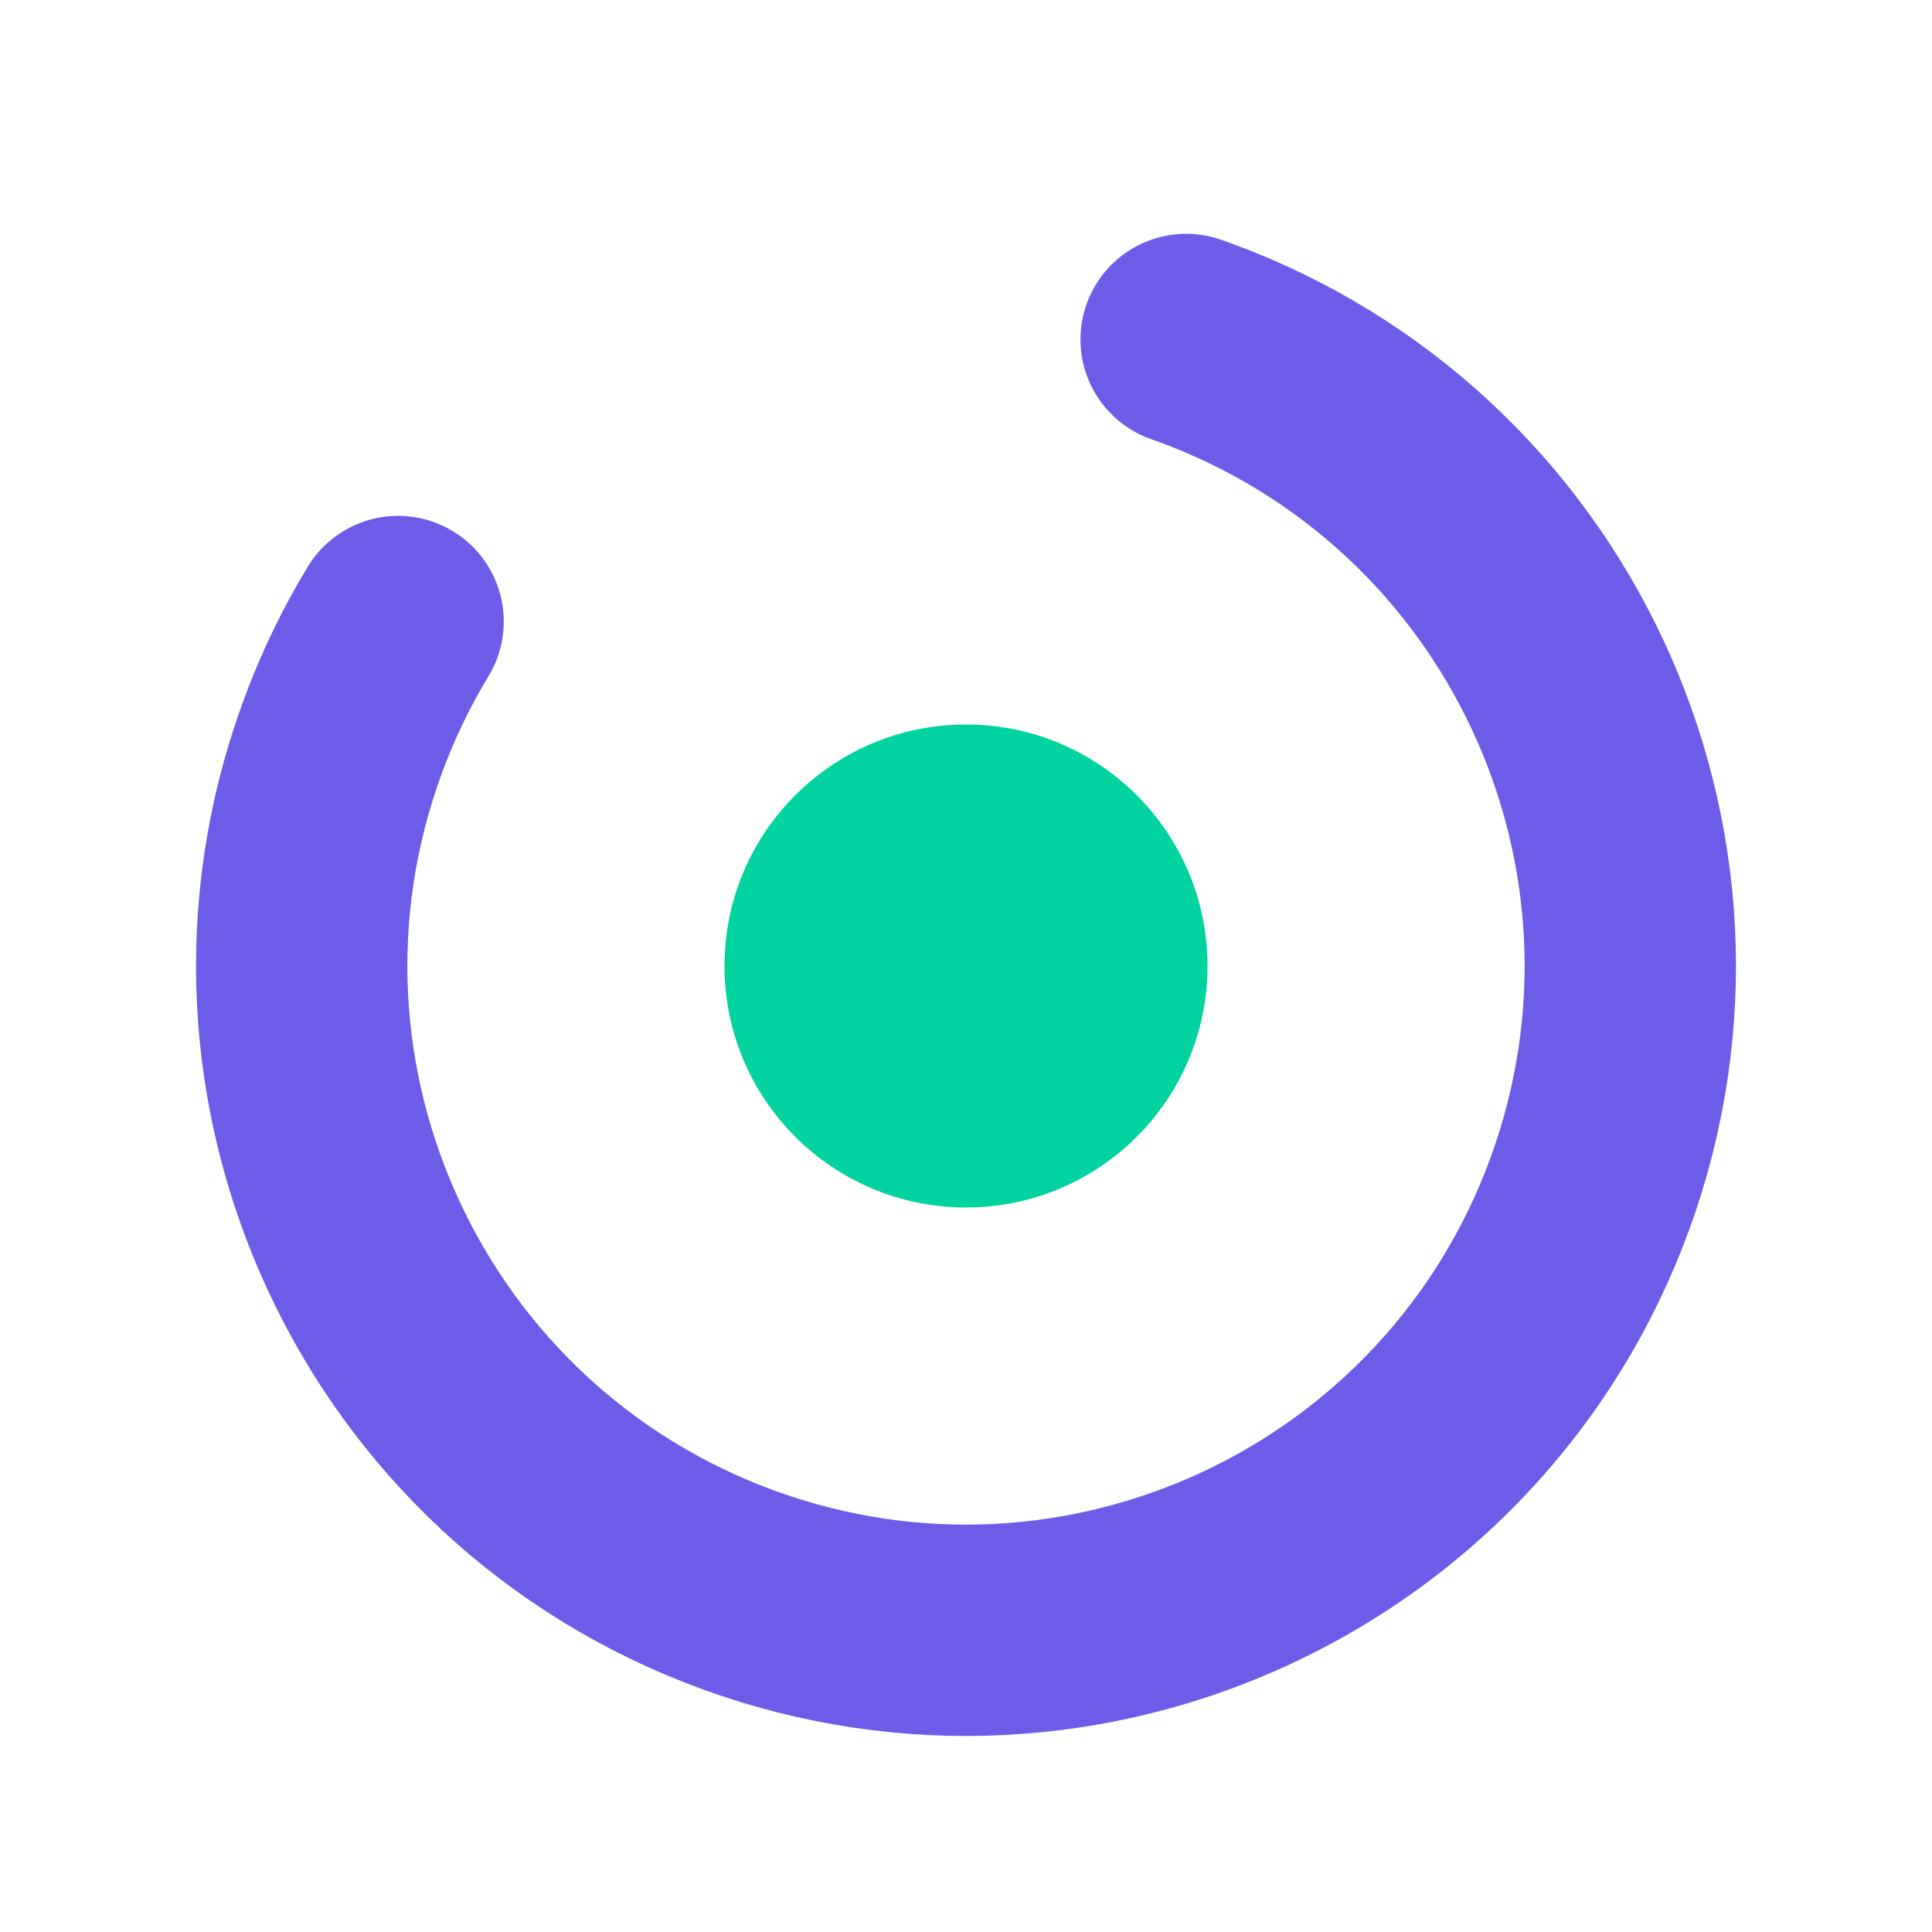
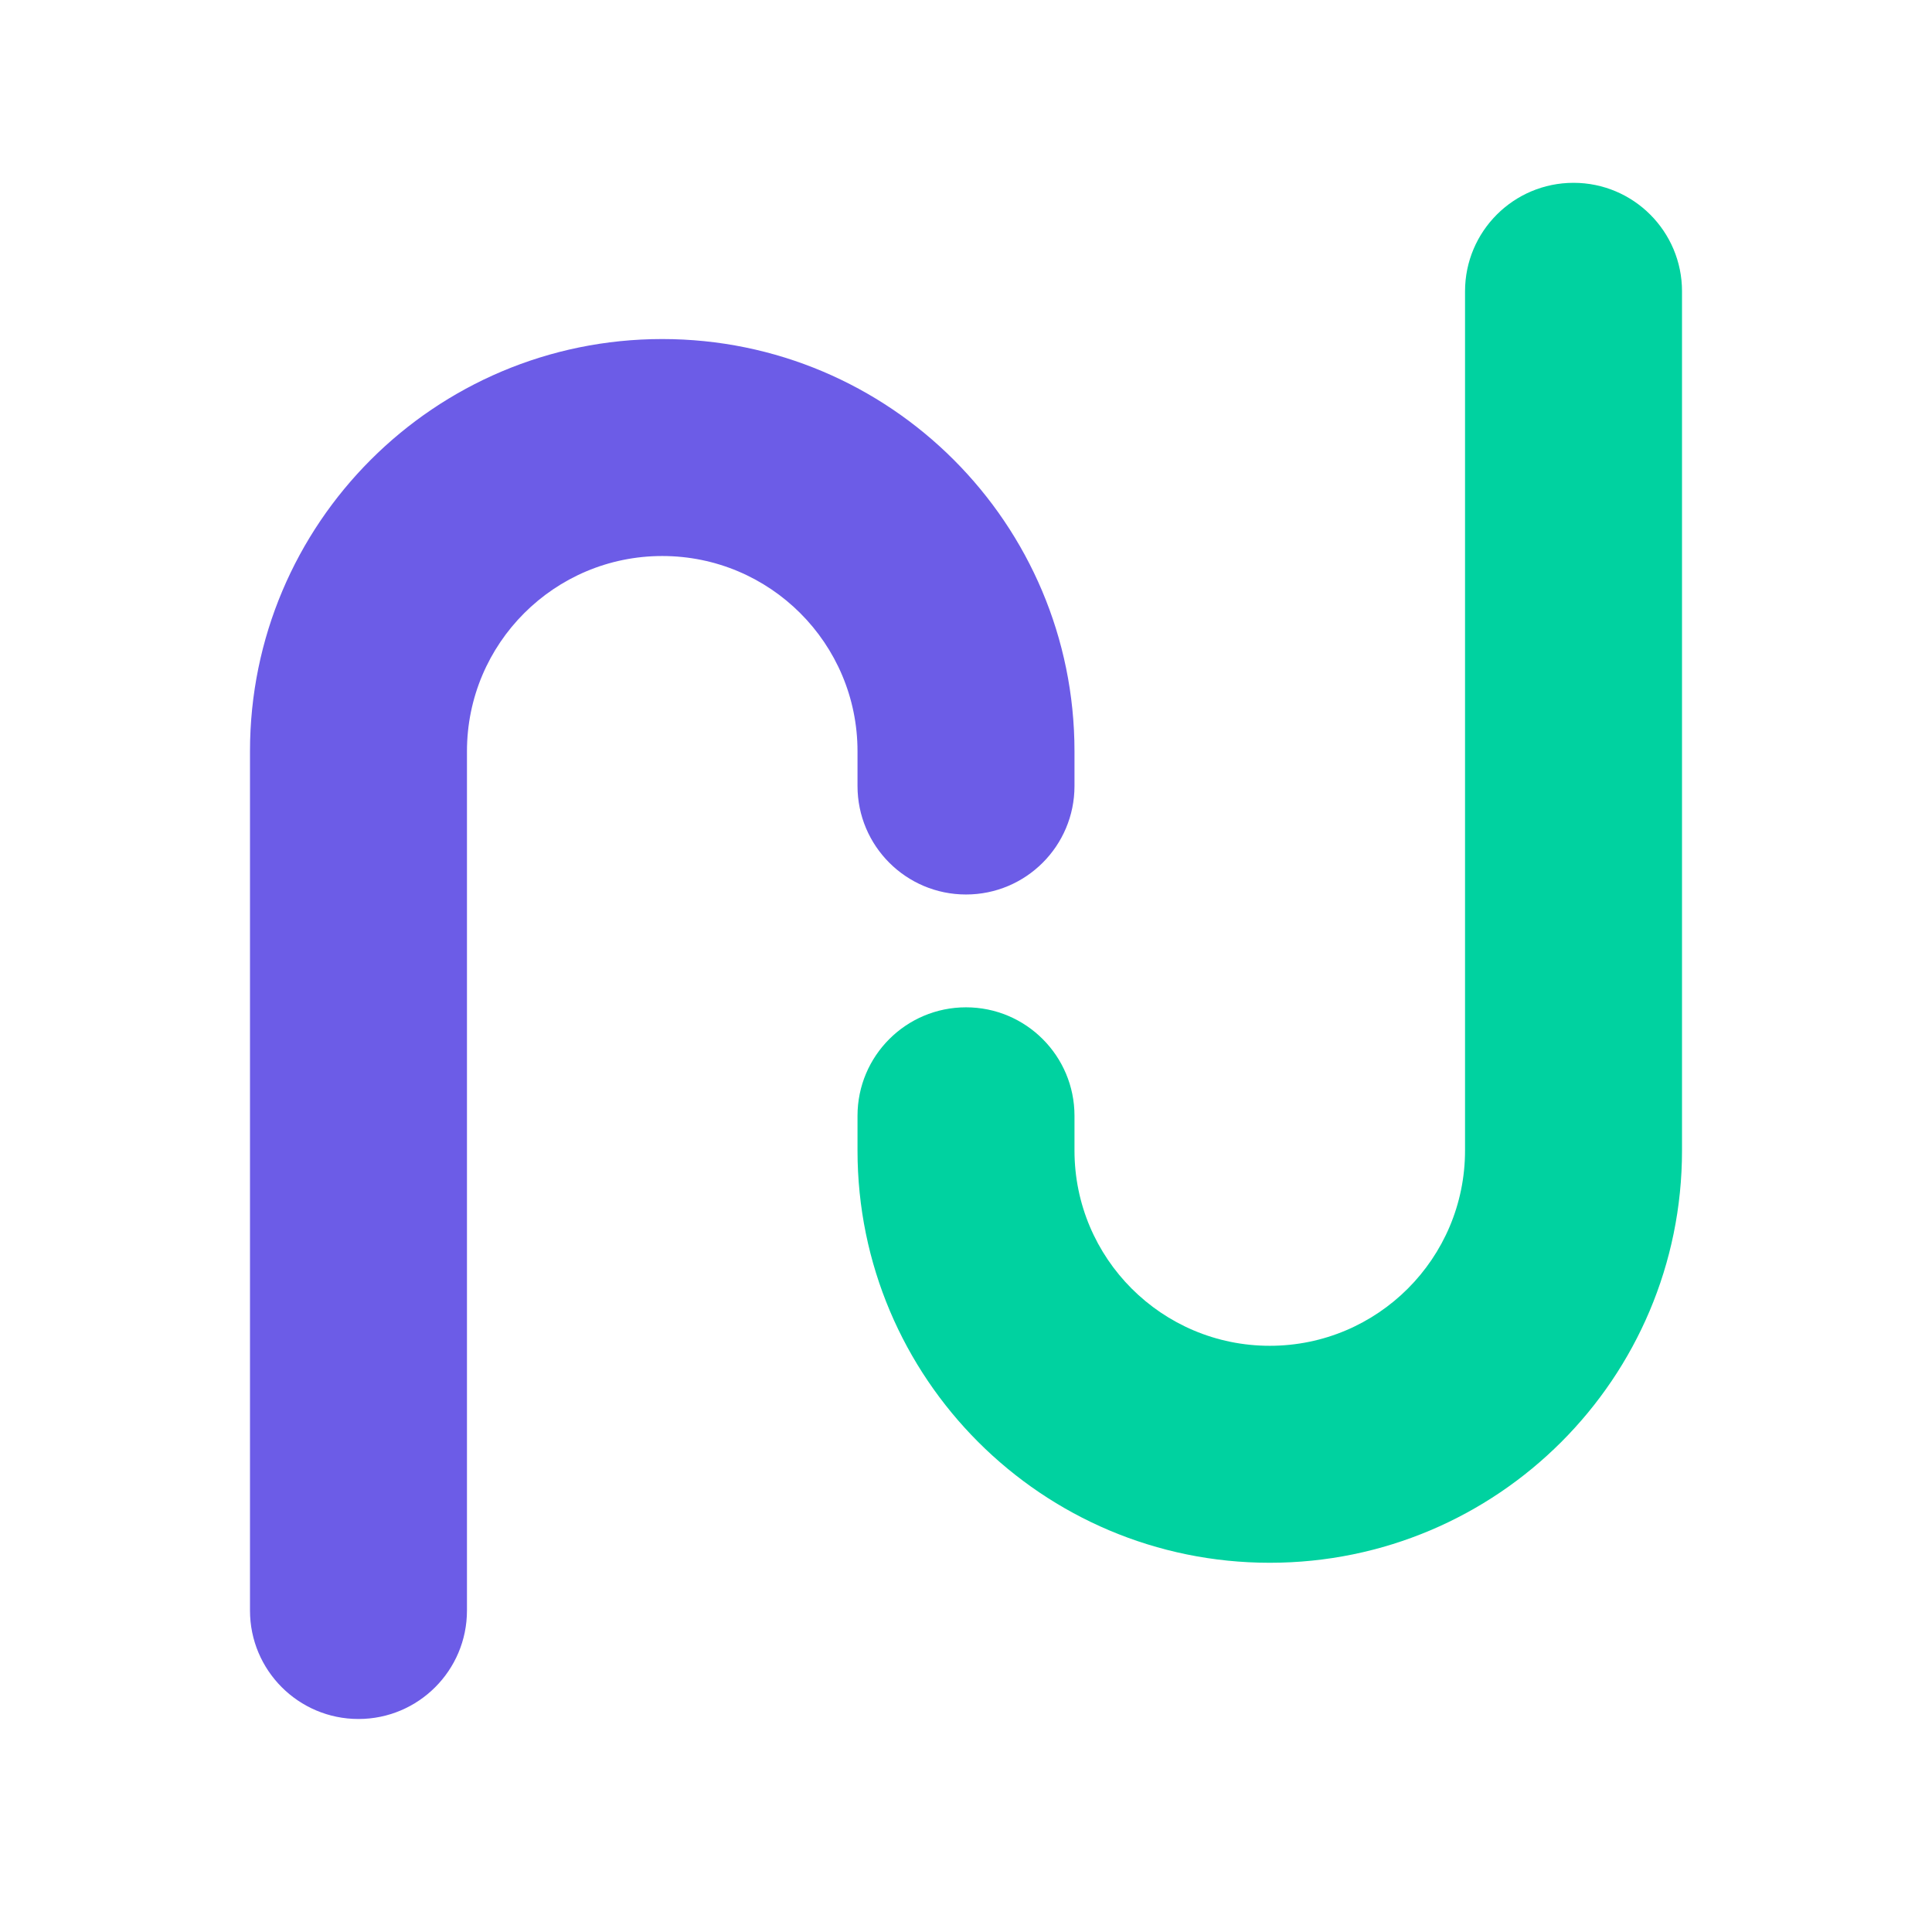
- <svg xmlns="http://www.w3.org/2000/svg" viewBox="0 0 64 64" width="64" height="64">
-   <circle cx="32" cy="32" r="22" fill="none" stroke="#6c5ce7" stroke-width="7" stroke-linecap="round" stroke-dasharray="108 30" transform="rotate(-70 32 32)" />
-   <circle cx="32" cy="32" r="8" fill="#00d2a0" />
+ <svg xmlns="http://www.w3.org/2000/svg" viewBox="0 0 256 256" width="256" height="256" role="img">
+   <g>
+     <path fill="#6c5ce7" d="M33.125 213.4L33.125 99.55A54.625 54.625 0 0 1 142.375 99.55L142.375 104.15A14.375 14.375 0 0 1 113.625 104.15L113.625 99.55A25.875 25.875 0 0 0 61.875 99.55L61.875 213.4A14.375 14.375 0 0 1 33.125 213.4Z" />
+     <path fill="#00d2a0" d="M222.875 38.6L222.875 152.45A54.625 54.625 0 0 1 113.625 152.45L113.625 147.85A14.375 14.375 0 0 1 142.375 147.85L142.375 152.45A25.875 25.875 0 0 0 194.125 152.45L194.125 38.6A14.375 14.375 0 0 1 222.875 38.6Z" />
+   </g>
</svg>
